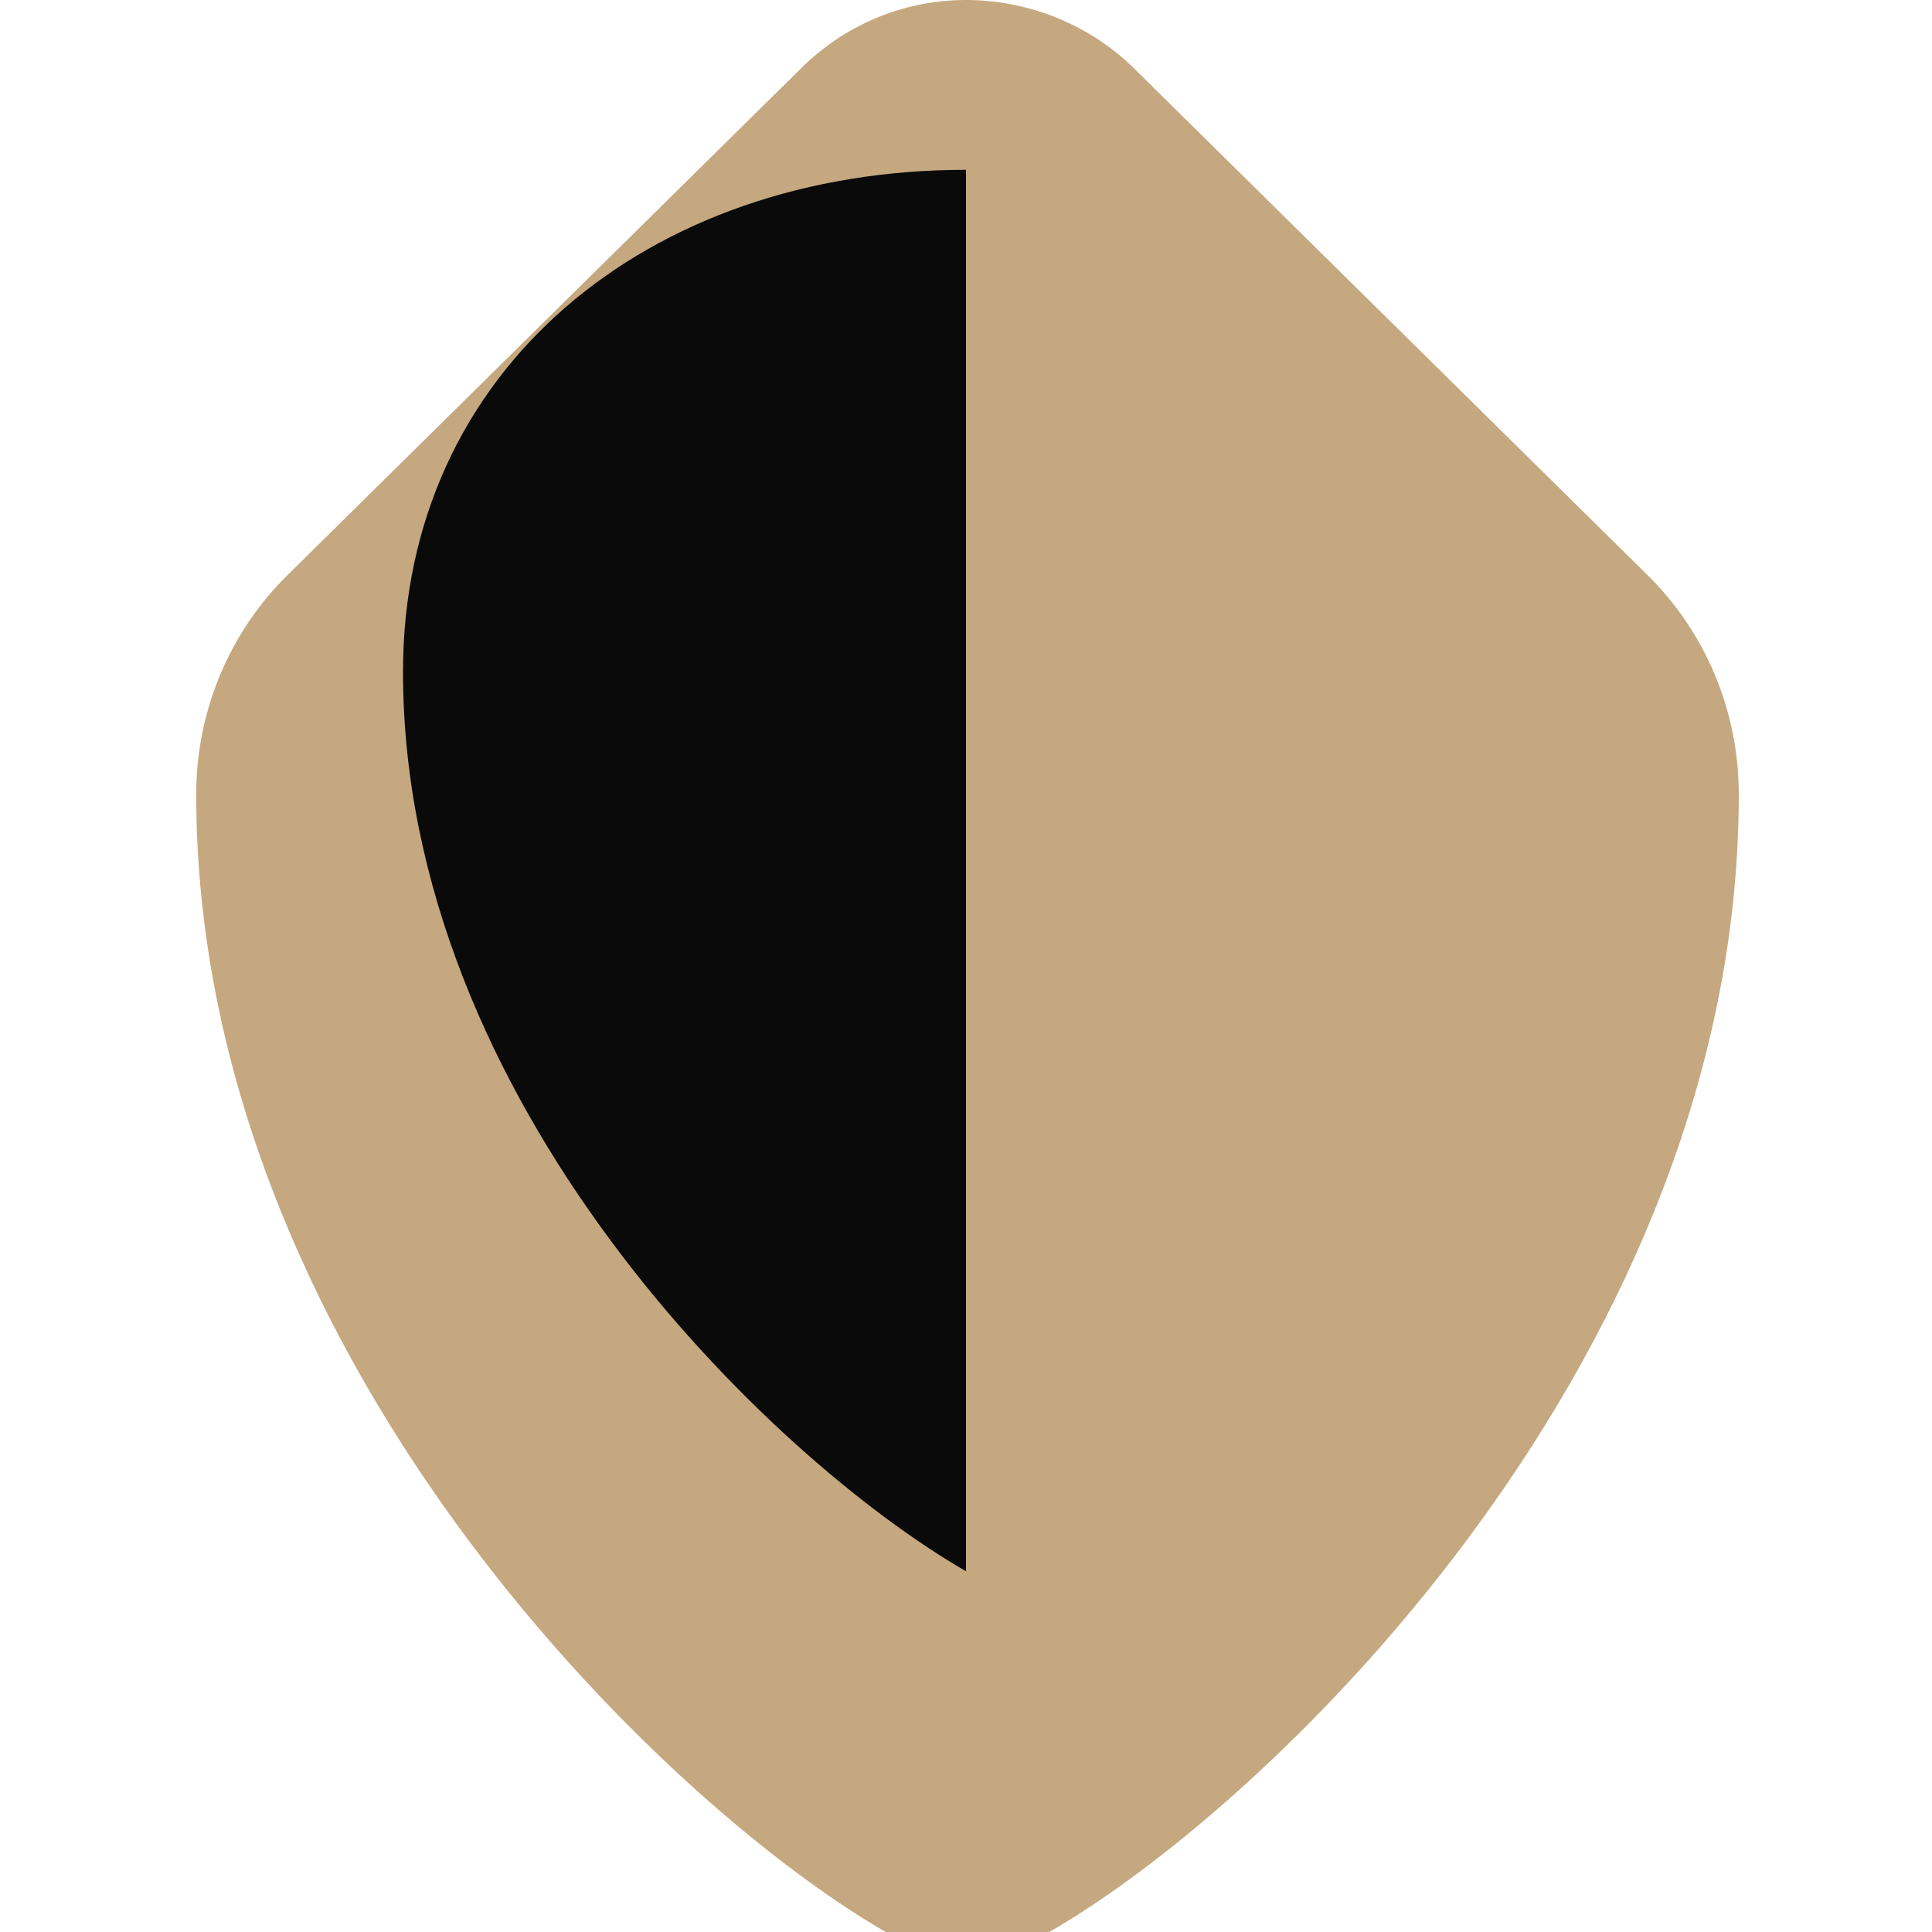
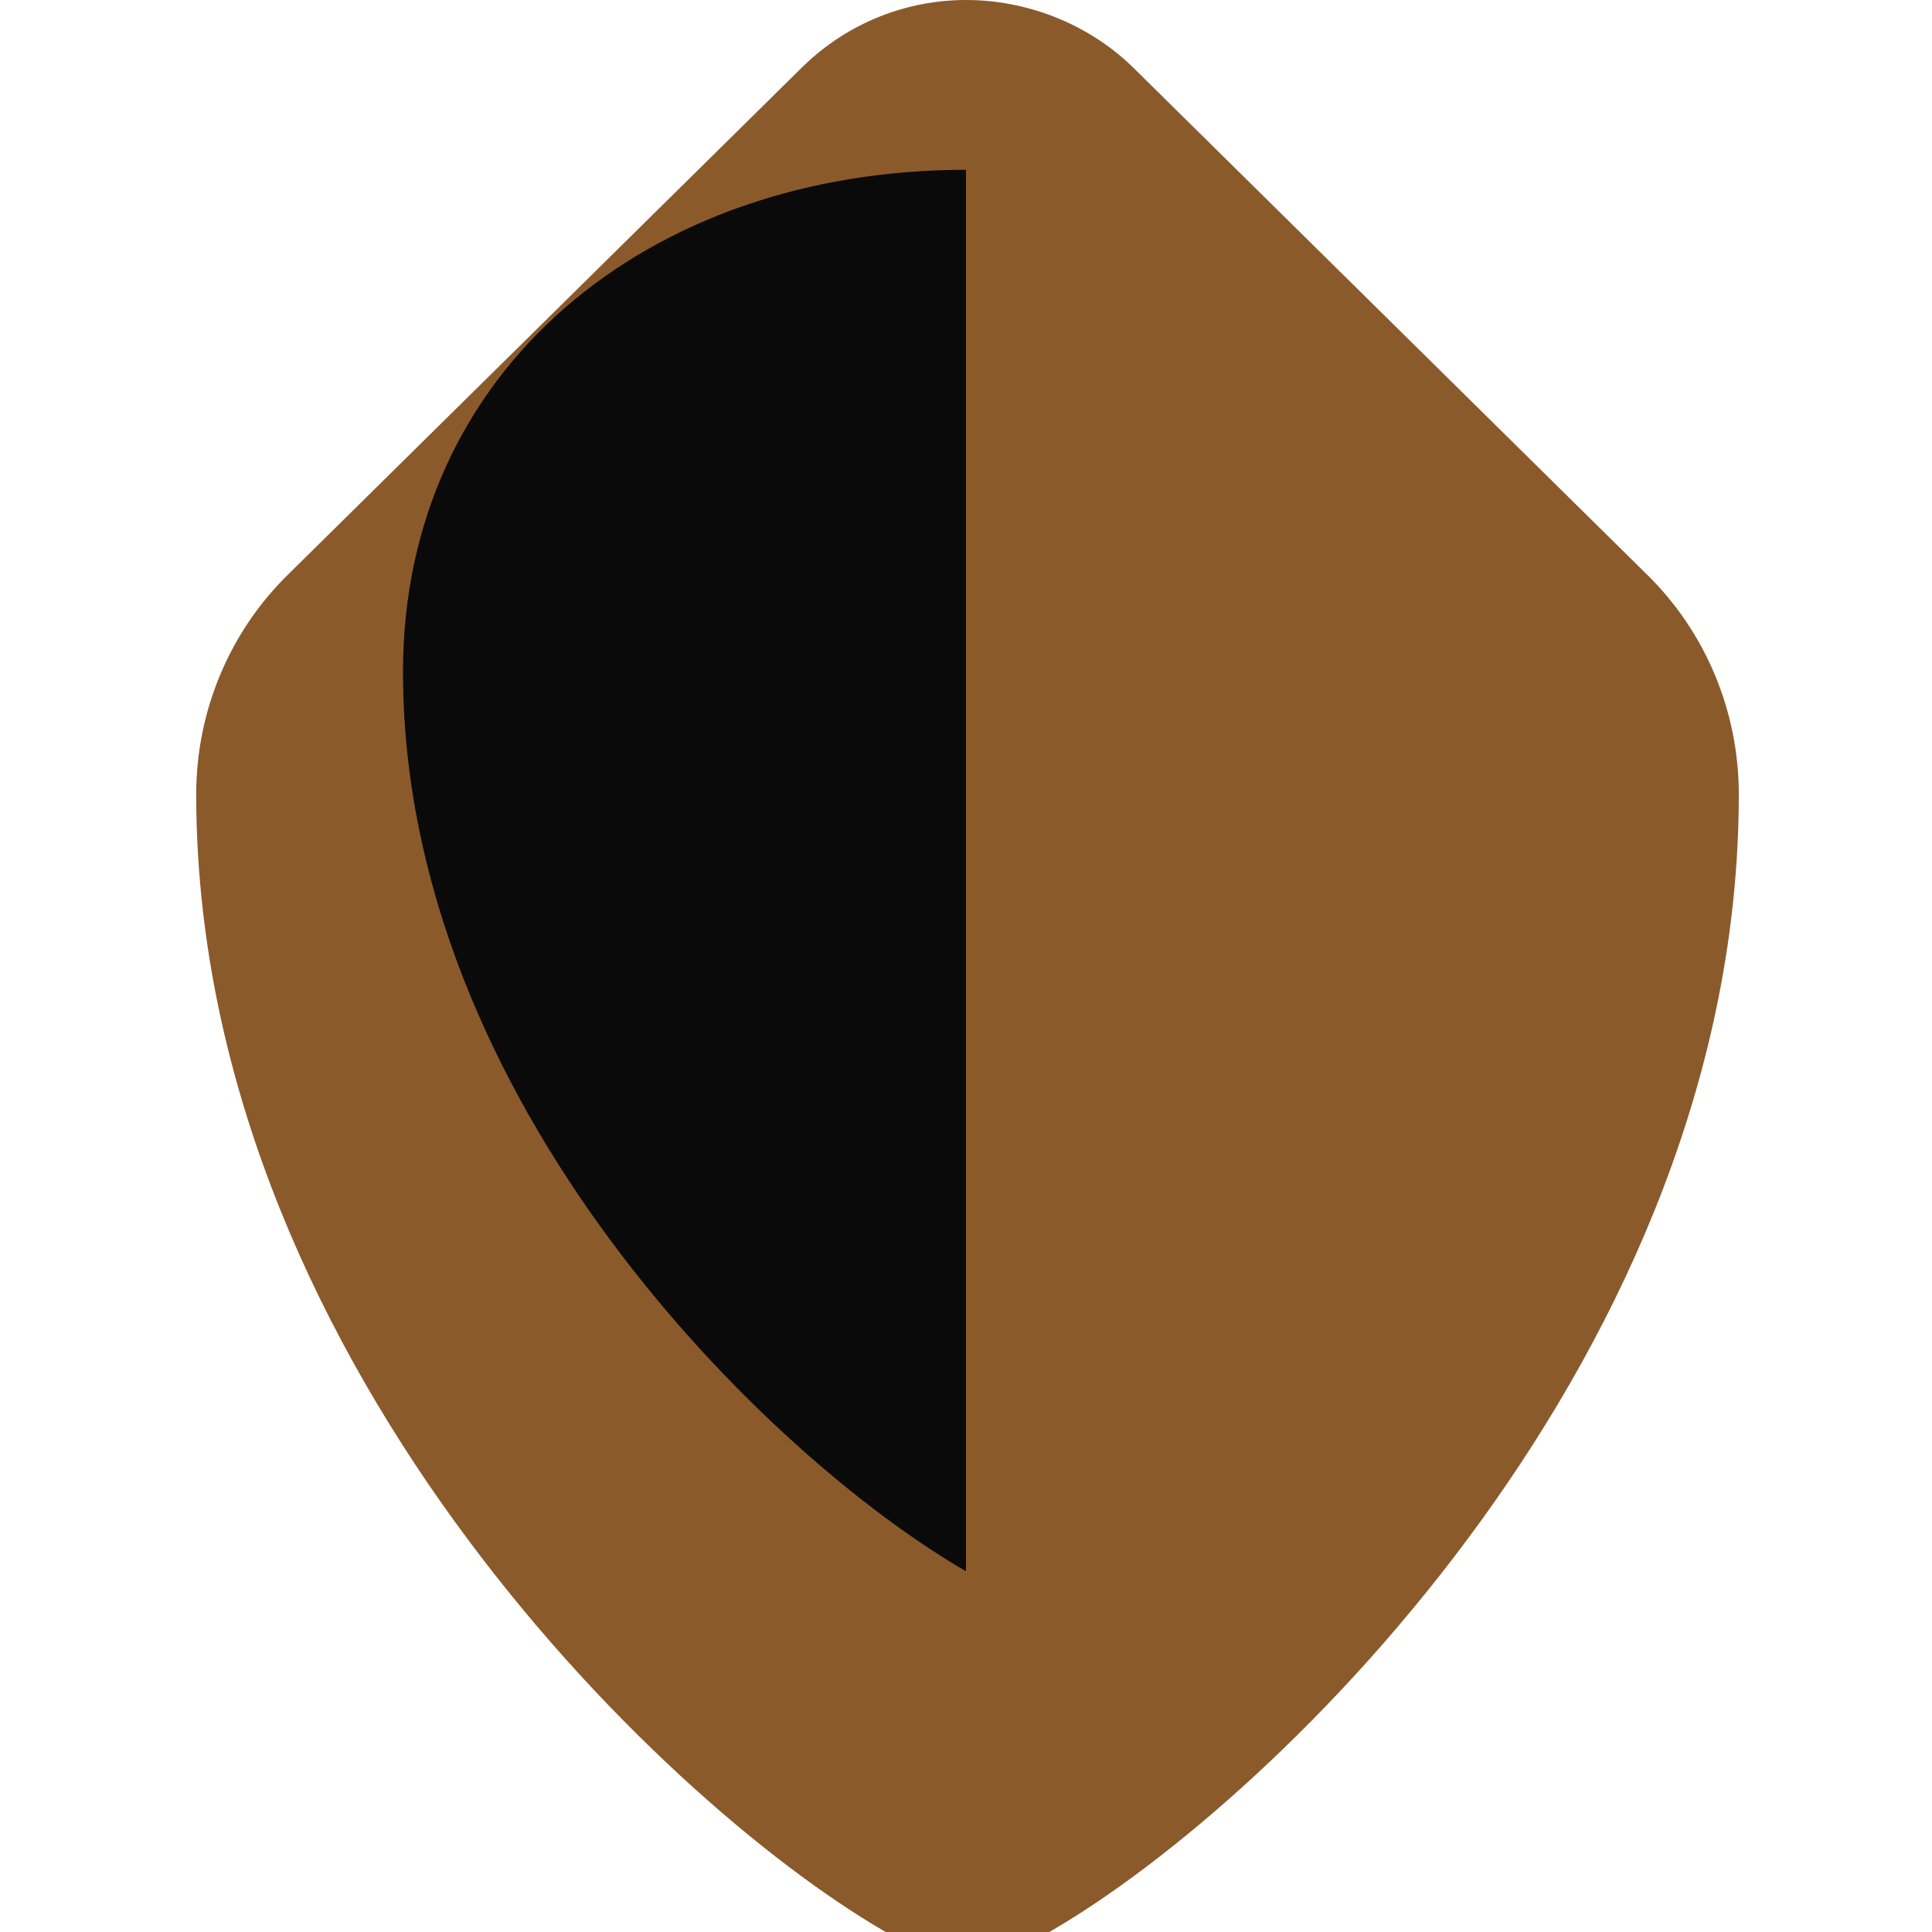
<svg xmlns="http://www.w3.org/2000/svg" viewBox="0 0 512 512">
-   <path d="M256 0c-15.6 0-31.2 5.9-43.3 17.7L76.5 152.1c-15.7 15.3-24.5 36.4-24.5 58.4c0 147.2 121.7 266 182.2 301.2c13.7 7.9 30.7 7.9 44.4 0C339.2 476.5 460.8 357.7 460.8 210.5c0-22-8.8-43.1-24.5-58.4L300.1 17.7C287.9 5.9 271.6 0 256 0z" fill="#c5a880" />
+   <path d="M256 0c-15.6 0-31.2 5.9-43.3 17.7L76.5 152.1c-15.7 15.3-24.5 36.4-24.5 58.4c0 147.2 121.7 266 182.2 301.2c13.7 7.9 30.7 7.9 44.4 0C339.2 476.5 460.8 357.7 460.8 210.5c0-22-8.8-43.1-24.5-58.4L300.1 17.7C287.9 5.9 271.6 0 256 0z" fill="#8B5A2B" />
  <path d="M256 45C171.7 45 106.8 98 106.8 178c0 114 96.6 208 149.2 238.4V45z" fill="#0a0a0a" />
</svg>
